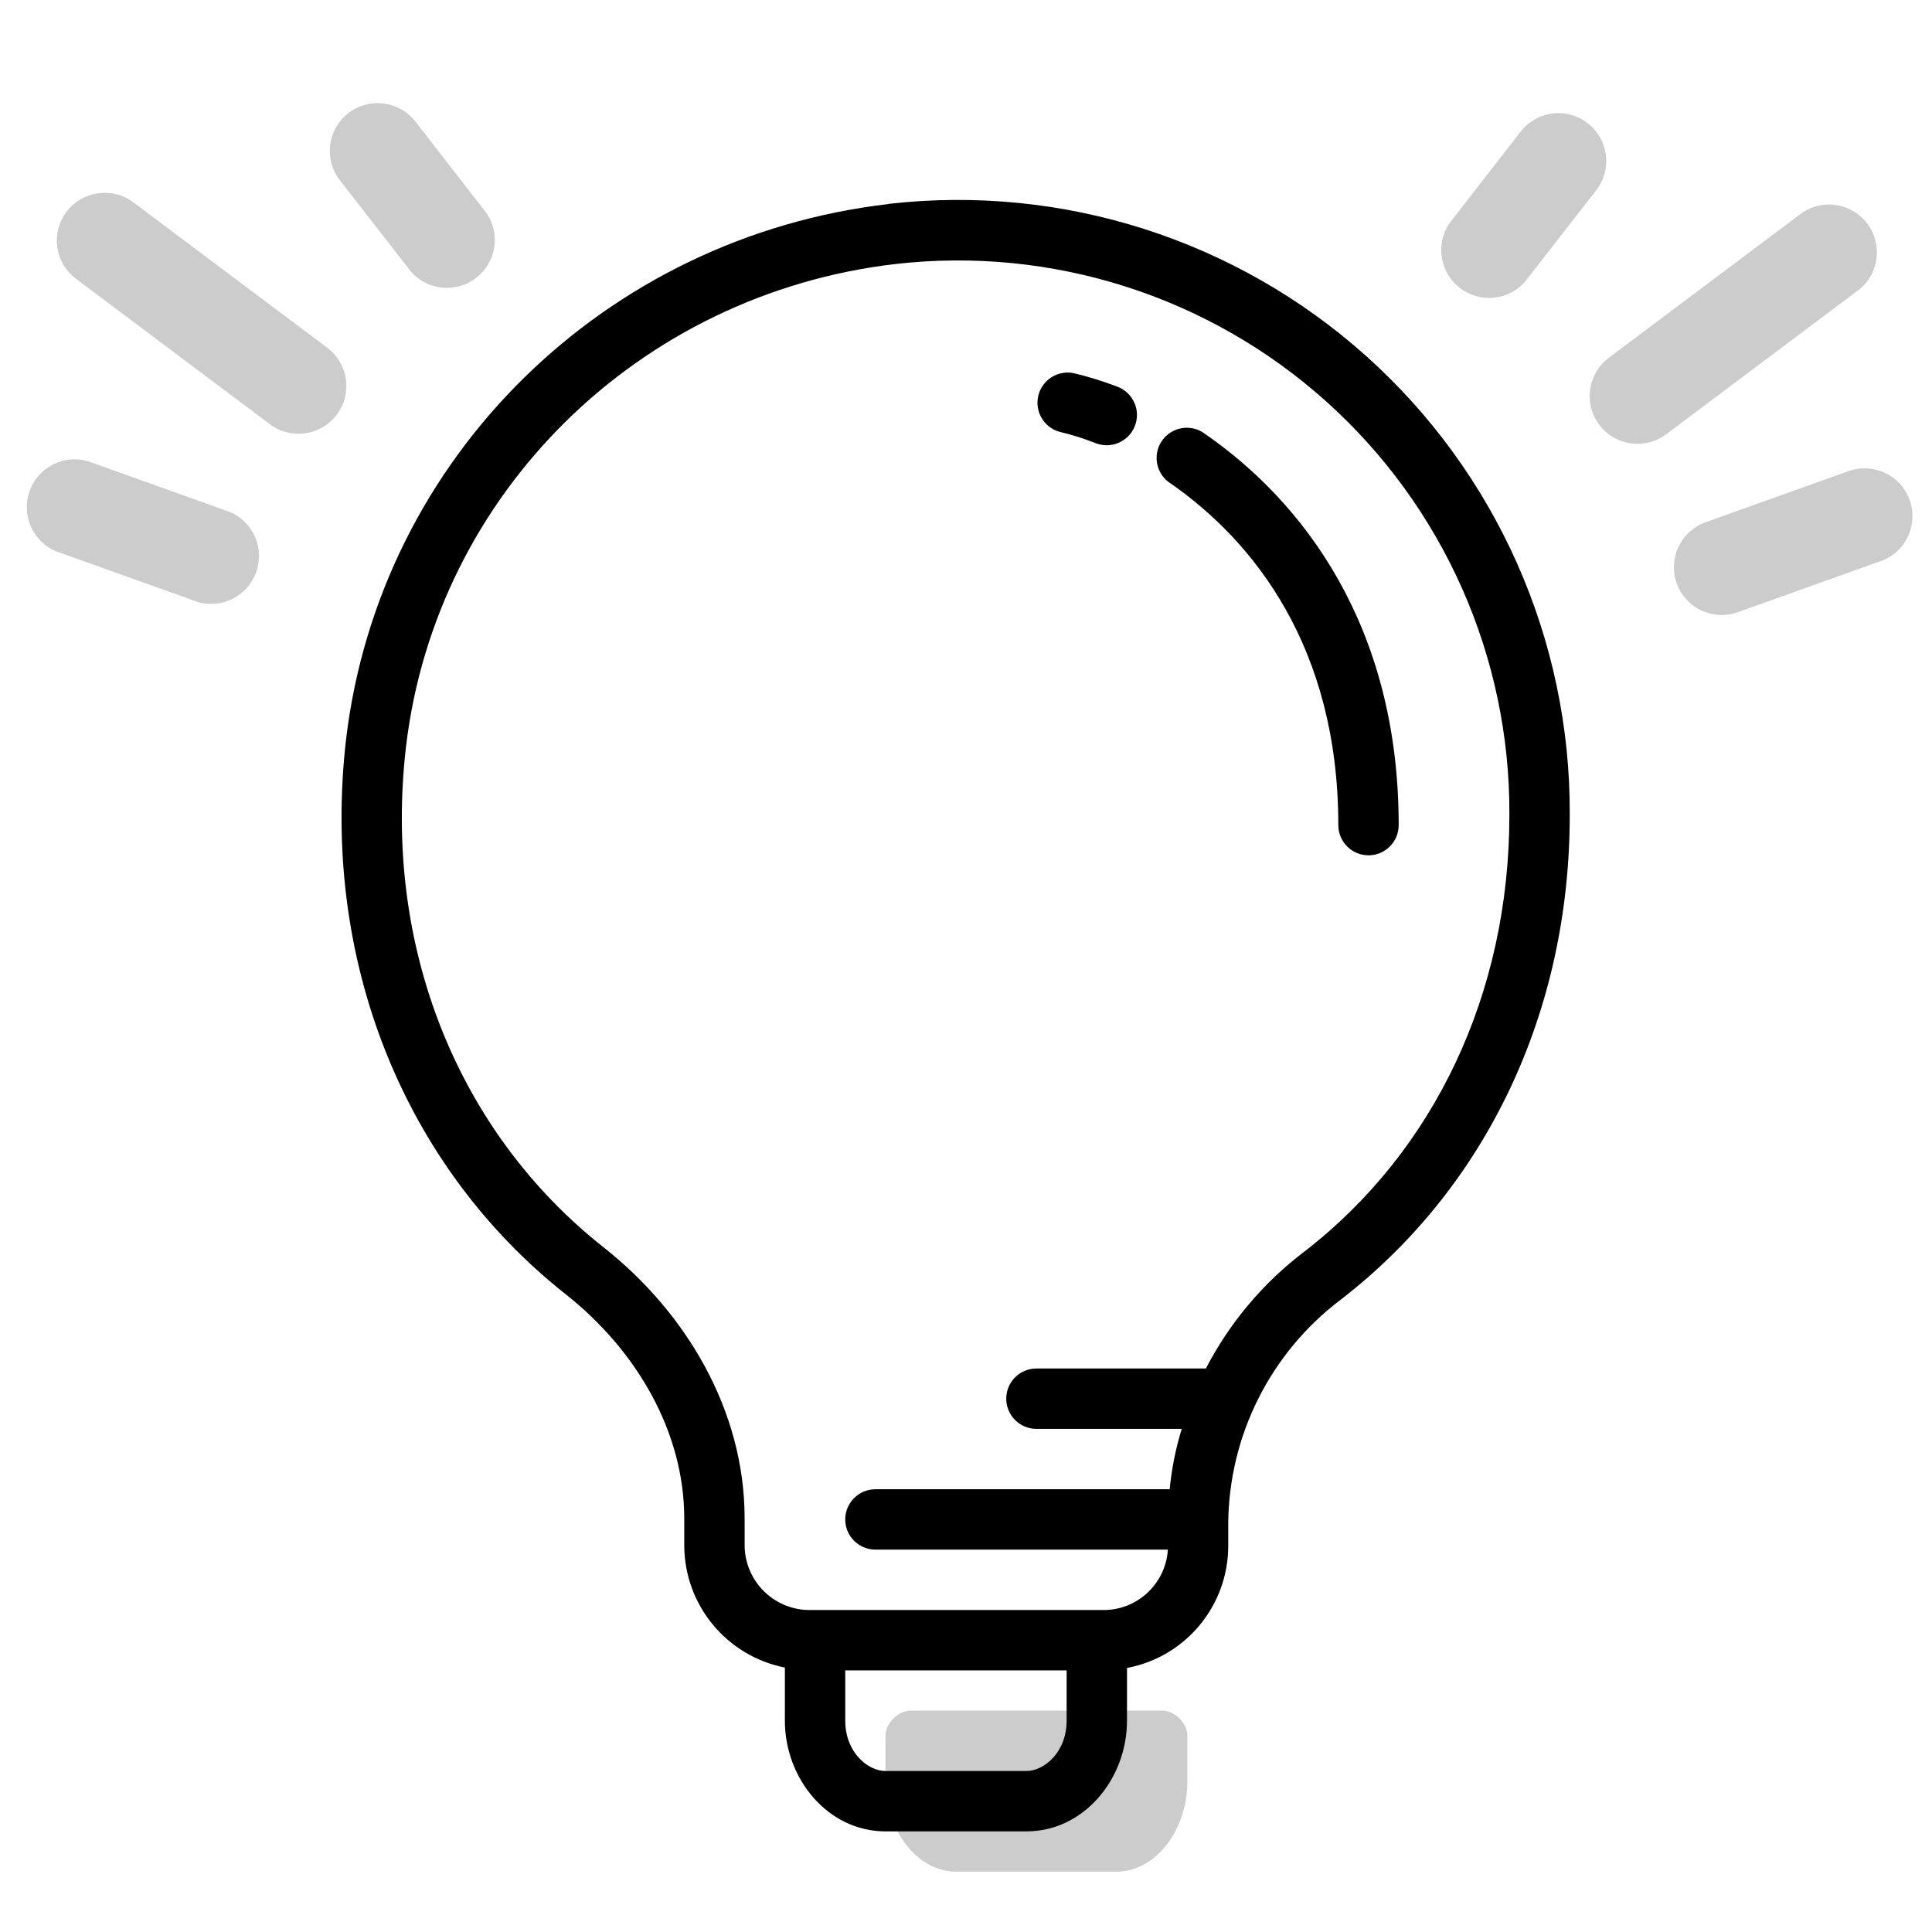
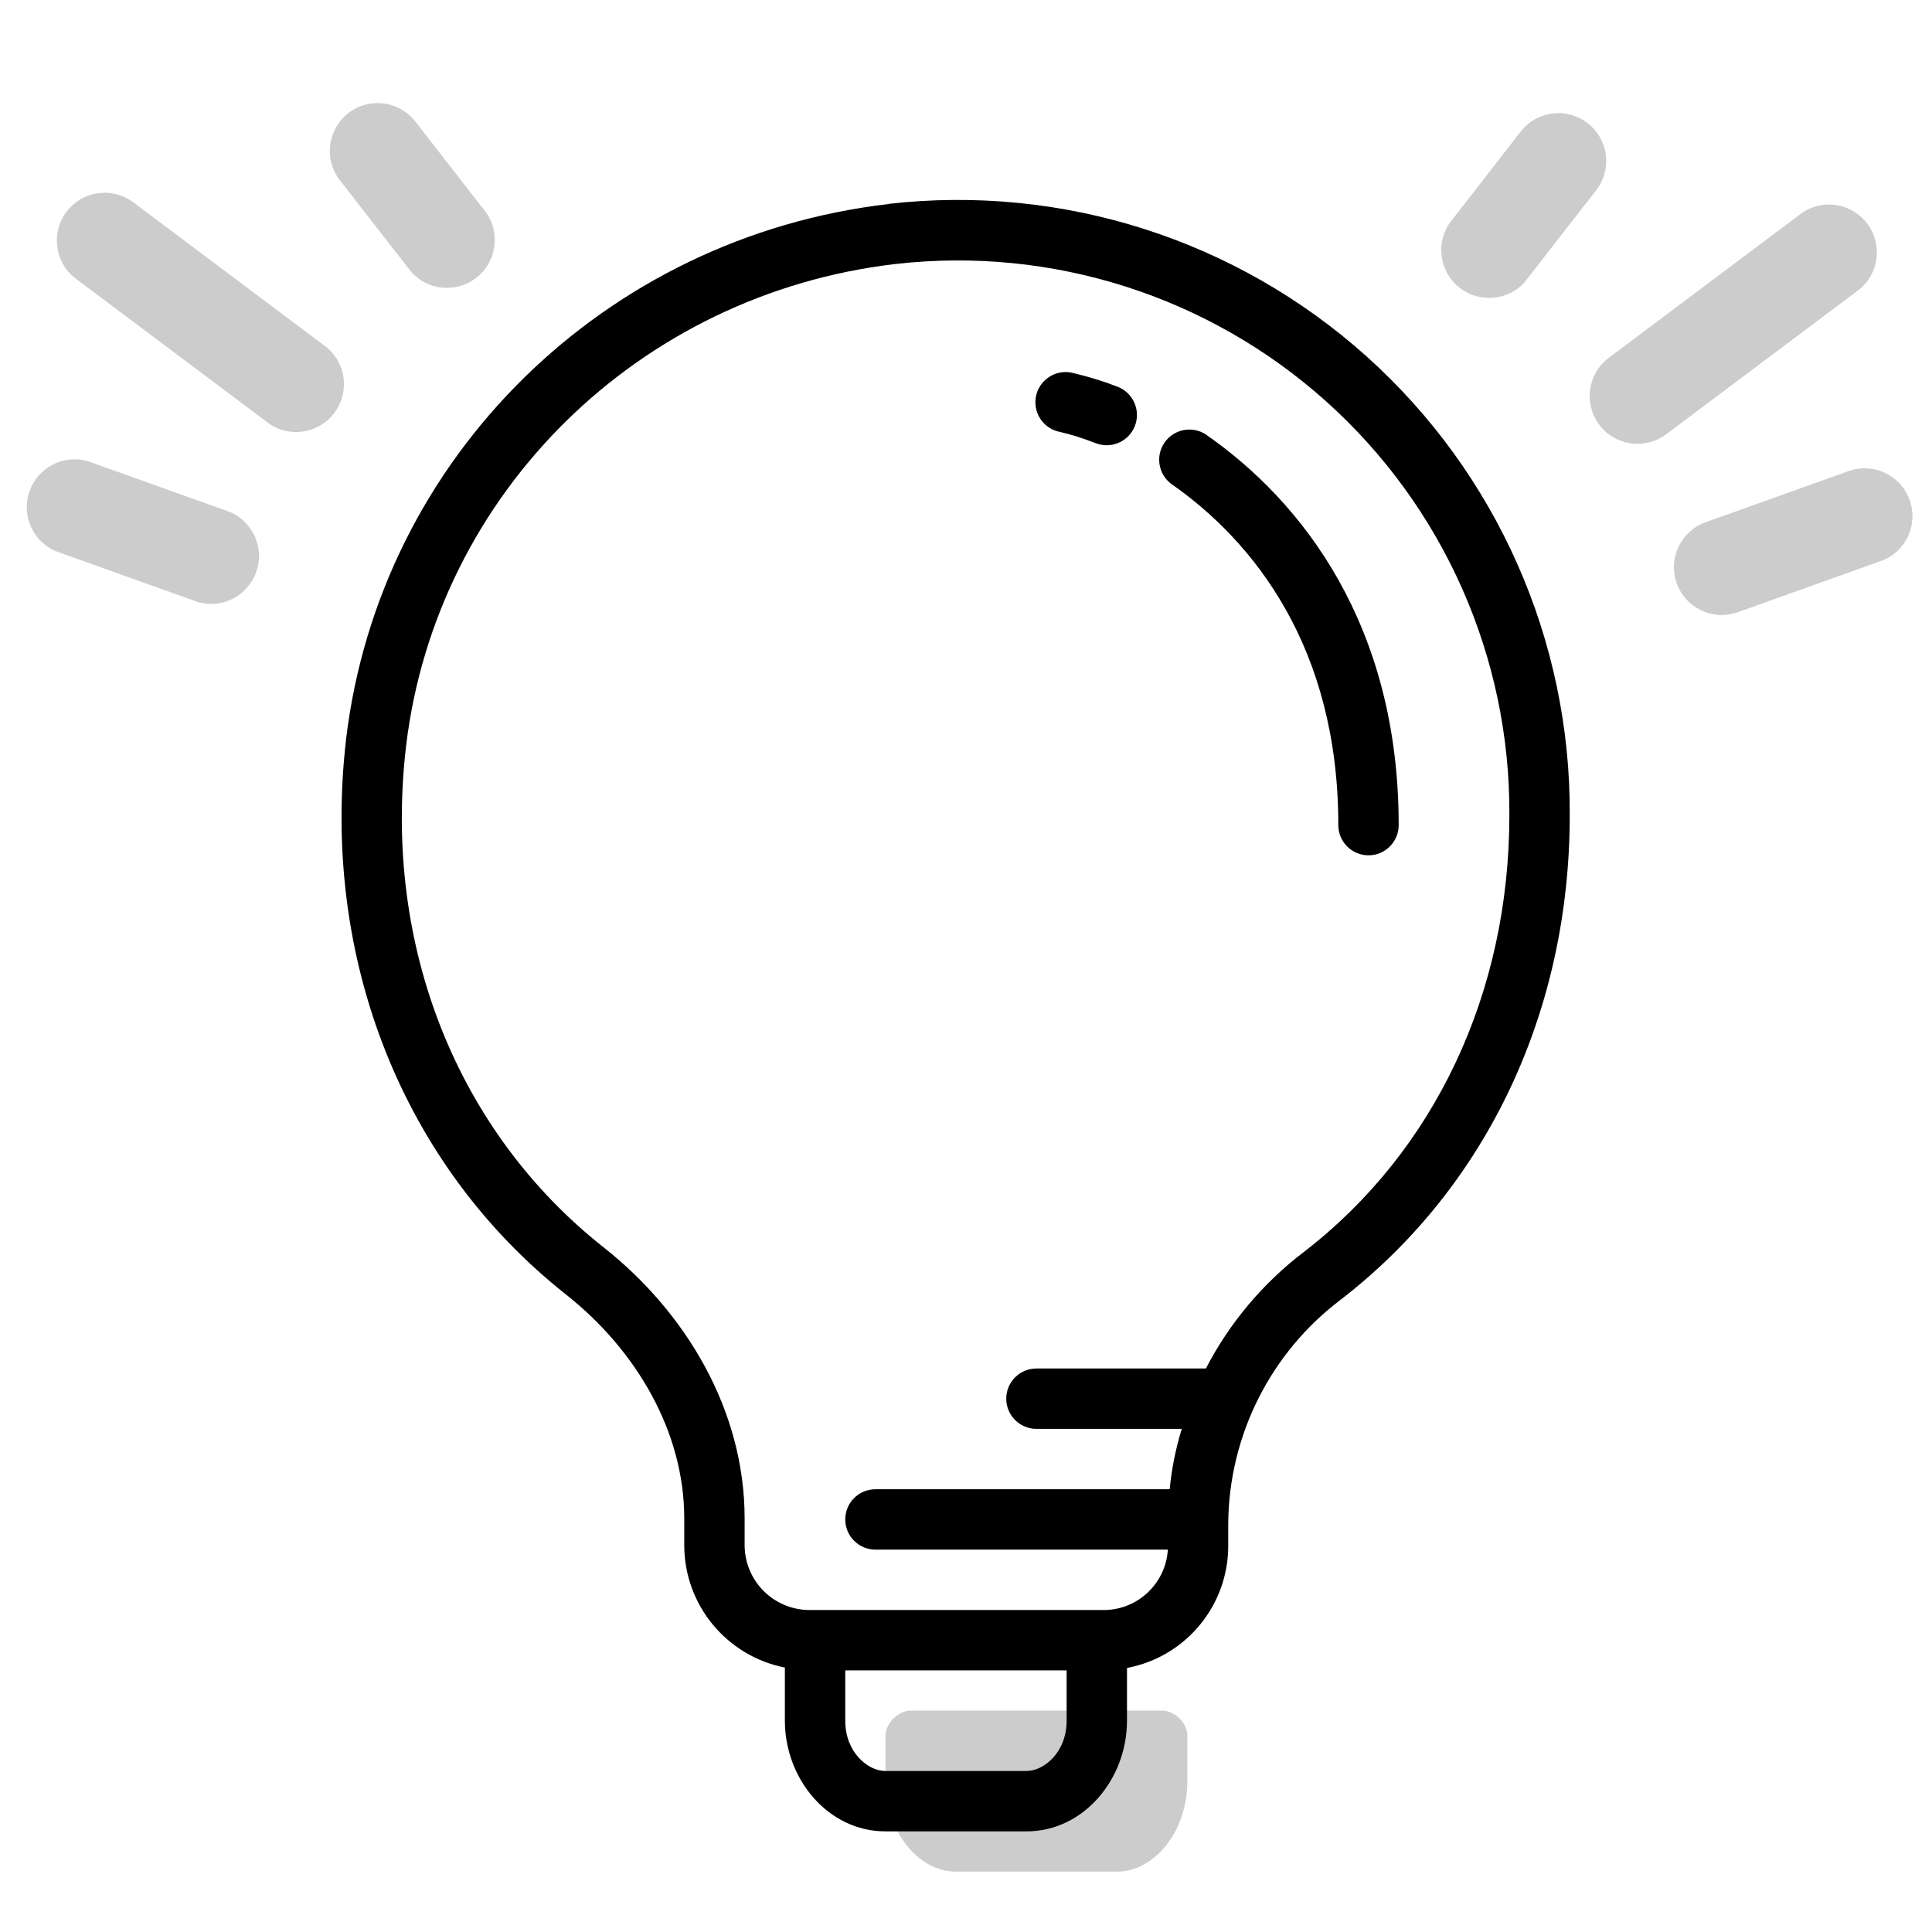
<svg aria-hidden="true" class="svg-spot spotLightbulbLg" width="96" height="96" viewBox="0 0 96 96">
-   <path d="M16.89 8.96a2.37 2.37 0 113.75-2.92l3.55 4.57a2.38 2.38 0 01-3.75 2.91l-3.55-4.56zM78.9 6.13c1.03.8 1.22 2.3.41 3.33l-3.55 4.56a2.38 2.38 0 01-3.75-2.91l3.55-4.57a2.37 2.37 0 013.34-.41zm13.53 8.22a2.38 2.38 0 00-2.85-3.8l-9.64 7.23a2.37 2.37 0 102.85 3.8l9.64-7.23zm2.46 10.5c.44 1.23-.2 2.6-1.44 3.03l-7.1 2.54a2.37 2.37 0 01-1.6-4.47l7.1-2.54c1.24-.44 2.6.2 3.04 1.44zM57.75 85c.63 0 1.25.63 1.25 1.25v2.25c0 2.5-1.63 4.5-3.5 4.5h-8c-1.88 0-3.5-2-3.5-4.5v-2.25c0-.63.63-1.25 1.25-1.25h12.5zm-55-57.62a2.38 2.38 0 011.6-4.47l7.1 2.54a2.38 2.38 0 01-1.6 4.47l-7.1-2.54zm.55-16.85a2.37 2.37 0 00.47 3.32l9.64 7.23a2.37 2.37 0 102.85-3.8l-9.64-7.23a2.38 2.38 0 00-3.32.48z" opacity=".2" />
-   <path d="M53.34 18.54a1.5 1.5 0 00-.68 2.92c.52.12 1.12.3 1.78.56a1.5 1.5 0 001.1-2.8c-.79-.3-1.52-.52-2.2-.68zm6.55 3.03a1.5 1.5 0 10-1.71 2.46C62.3 26.9 66.5 32.17 66.5 41a1.5 1.5 0 103 0c0-9.95-4.8-16.1-9.61-19.43zM44.16 10.13A30.4 30.4 0 0178 40.5c0 9.72-4.1 18.46-11.38 24.08a14.08 14.08 0 00-5.59 11.11v1.09a6.17 6.17 0 01-5.03 6.1v2.62c0 2.88-2.13 5.5-5 5.5h-7c-2.87 0-5-2.62-5-5.5v-2.64a6.2 6.2 0 01-5-6.08v-1.33c0-4.27-2.34-8.33-5.88-11.13-8.06-6.37-12.2-16.64-10.92-27.62 1.68-13.98 12.86-24.92 26.94-26.56h.02zm.32 2.99c-12.73 1.49-22.79 11.37-24.3 23.93-1.18 10.01 2.6 19.23 9.8 24.92 4.1 3.23 7.02 8.1 7.02 13.48v1.33A3.23 3.23 0 0040.34 80h14.39a3.2 3.2 0 003.3-3H43.5a1.5 1.5 0 010-3h14.62c.1-1.02.3-2.03.6-3H51.5a1.5 1.5 0 010-3h8.42a17.25 17.25 0 014.88-5.8c6.48-5 10.2-12.84 10.2-21.7a27.4 27.4 0 00-30.52-27.38zM42 83v2.5c0 1.57 1.12 2.5 2 2.5h7c.88 0 2-.93 2-2.5V83H42z" />
+   <path d="M16.89 8.96a2.37 2.37 0 113.75-2.92l3.55 4.57a2.38 2.38 0 01-3.75 2.91l-3.55-4.56zM78.9 6.13c1.03.8 1.22 2.3.41 3.33l-3.55 4.56a2.38 2.38 0 01-3.75-2.91l3.55-4.57a2.37 2.37 0 013.34-.41zm13.53 8.22a2.38 2.38 0 00-2.85-3.8l-9.64 7.23a2.37 2.37 0 102.85 3.8l9.64-7.23zm2.46 10.5c.44 1.23-.2 2.6-1.44 3.03l-7.1 2.54a2.37 2.37 0 01-1.6-4.47l7.1-2.54c1.24-.44 2.6.2 3.04 1.44zM57.75 85c.63 0 1.25.63 1.25 1.25v2.25c0 2.5-1.63 4.5-3.5 4.5h-8c-1.88 0-3.5-2-3.5-4.5v-2.25c0-.62.63-1.25 1.25-1.25h12.5zm-55-57.62a2.38 2.38 0 011.6-4.47l7.1 2.54a2.38 2.38 0 01-1.6 4.47l-7.1-2.54zm.55-16.85a2.37 2.37 0 00.47 3.32l9.64 7.23a2.38 2.38 0 002.85-3.8l-9.64-7.23a2.37 2.37 0 00-3.32.48z" opacity=".2" />
+   <path d="M53.34 18.54a1.5 1.5 0 10-.68 2.92c.52.12 1.12.3 1.78.56a1.5 1.5 0 001.1-2.8 16.2 16.2 0 00-2.2-.68zm6.55 3.03a1.5 1.5 0 00-1.71 2.46C62.3 26.9 66.5 32.17 66.5 41a1.5 1.5 0 103 0c0-9.95-4.8-16.1-9.61-19.43zM44.16 10.13A30.4 30.4 0 0178 40.5c0 9.72-4.1 18.46-11.38 24.08a14.08 14.08 0 00-5.59 11.11v1.09a6.17 6.17 0 01-5.03 6.1v2.62c0 2.88-2.13 5.5-5 5.5h-7c-2.87 0-5-2.62-5-5.5v-2.64a6.2 6.2 0 01-5-6.08v-1.33c0-4.27-2.34-8.33-5.88-11.13-8.06-6.37-12.2-16.64-10.92-27.62 1.68-13.98 12.86-24.92 26.94-26.56h.02zm.32 2.99c-12.73 1.49-22.79 11.37-24.3 23.93-1.18 10.01 2.6 19.23 9.8 24.92 4.1 3.23 7.02 8.1 7.02 13.48v1.33A3.23 3.23 0 0040.34 80h14.39a3.2 3.2 0 003.3-3H43.5a1.5 1.5 0 110-3h14.62c.1-1.02.3-2.02.6-3H51.5a1.5 1.5 0 110-3h8.42a17.25 17.25 0 014.88-5.8c6.48-5 10.2-12.84 10.2-21.7a27.4 27.4 0 00-30.52-27.38zM42 83v2.5c0 1.57 1.12 2.5 2 2.5h7c.88 0 2-.93 2-2.5V83H42z" />
</svg>
